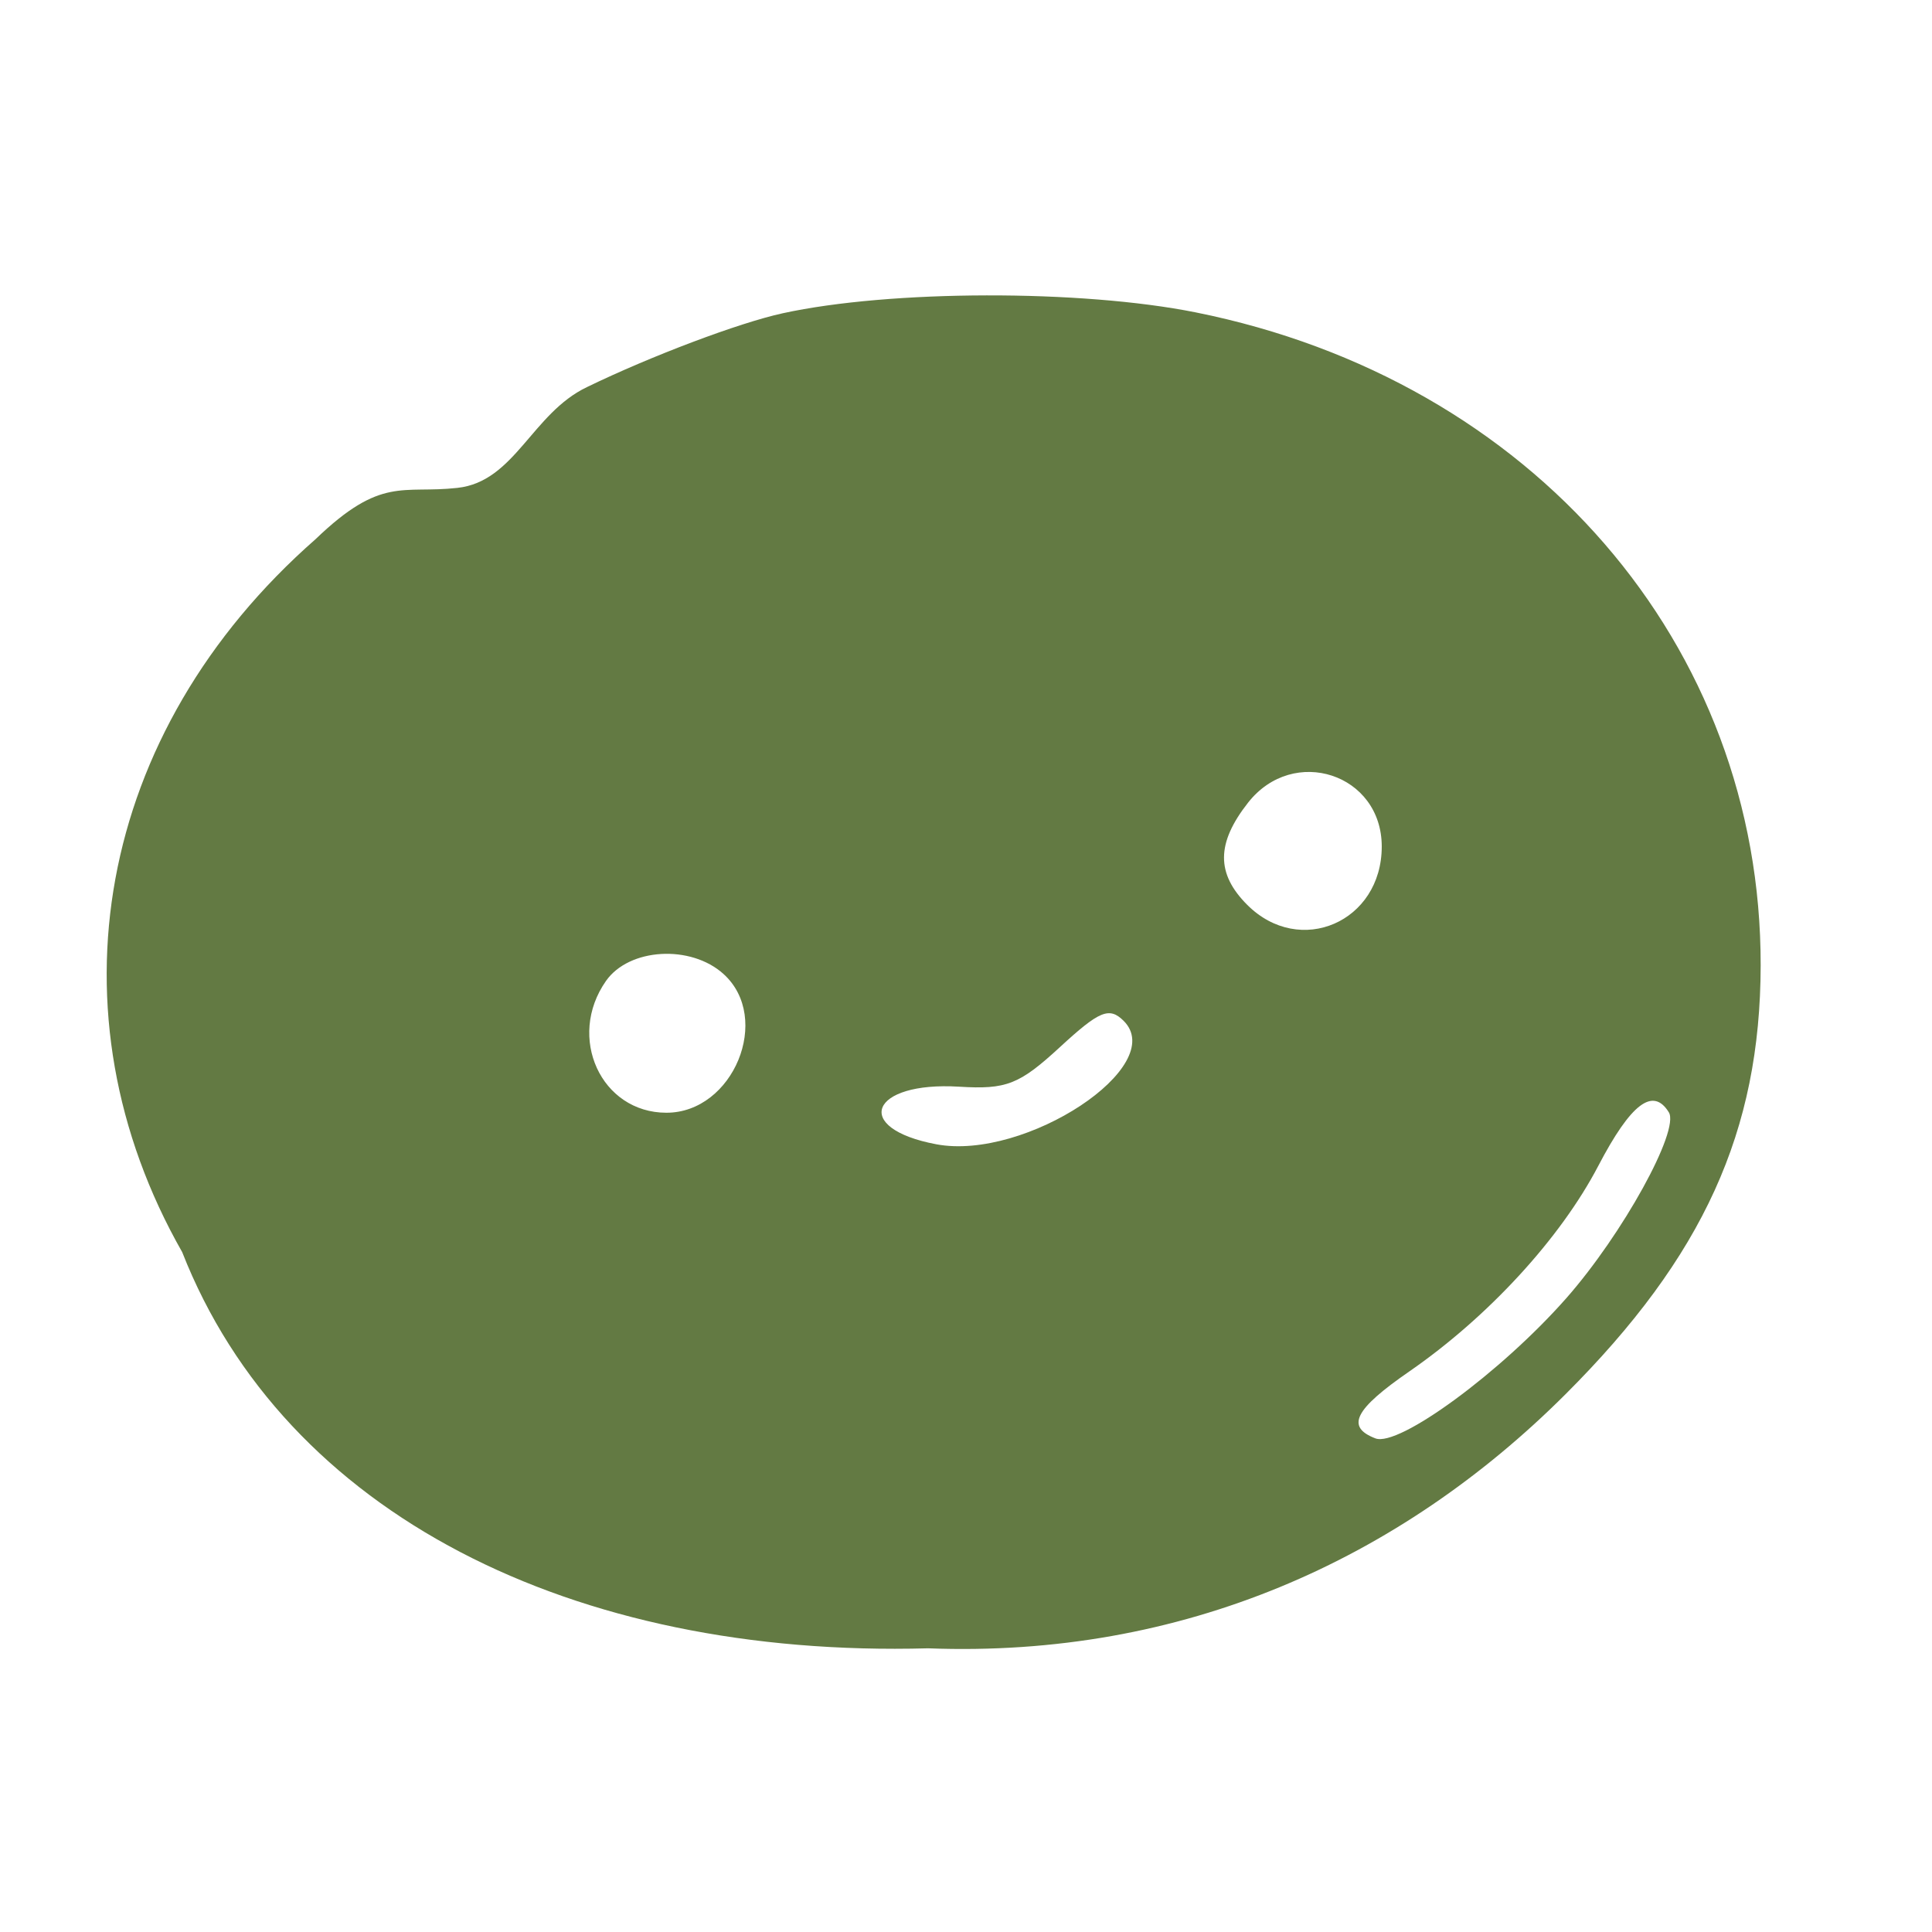
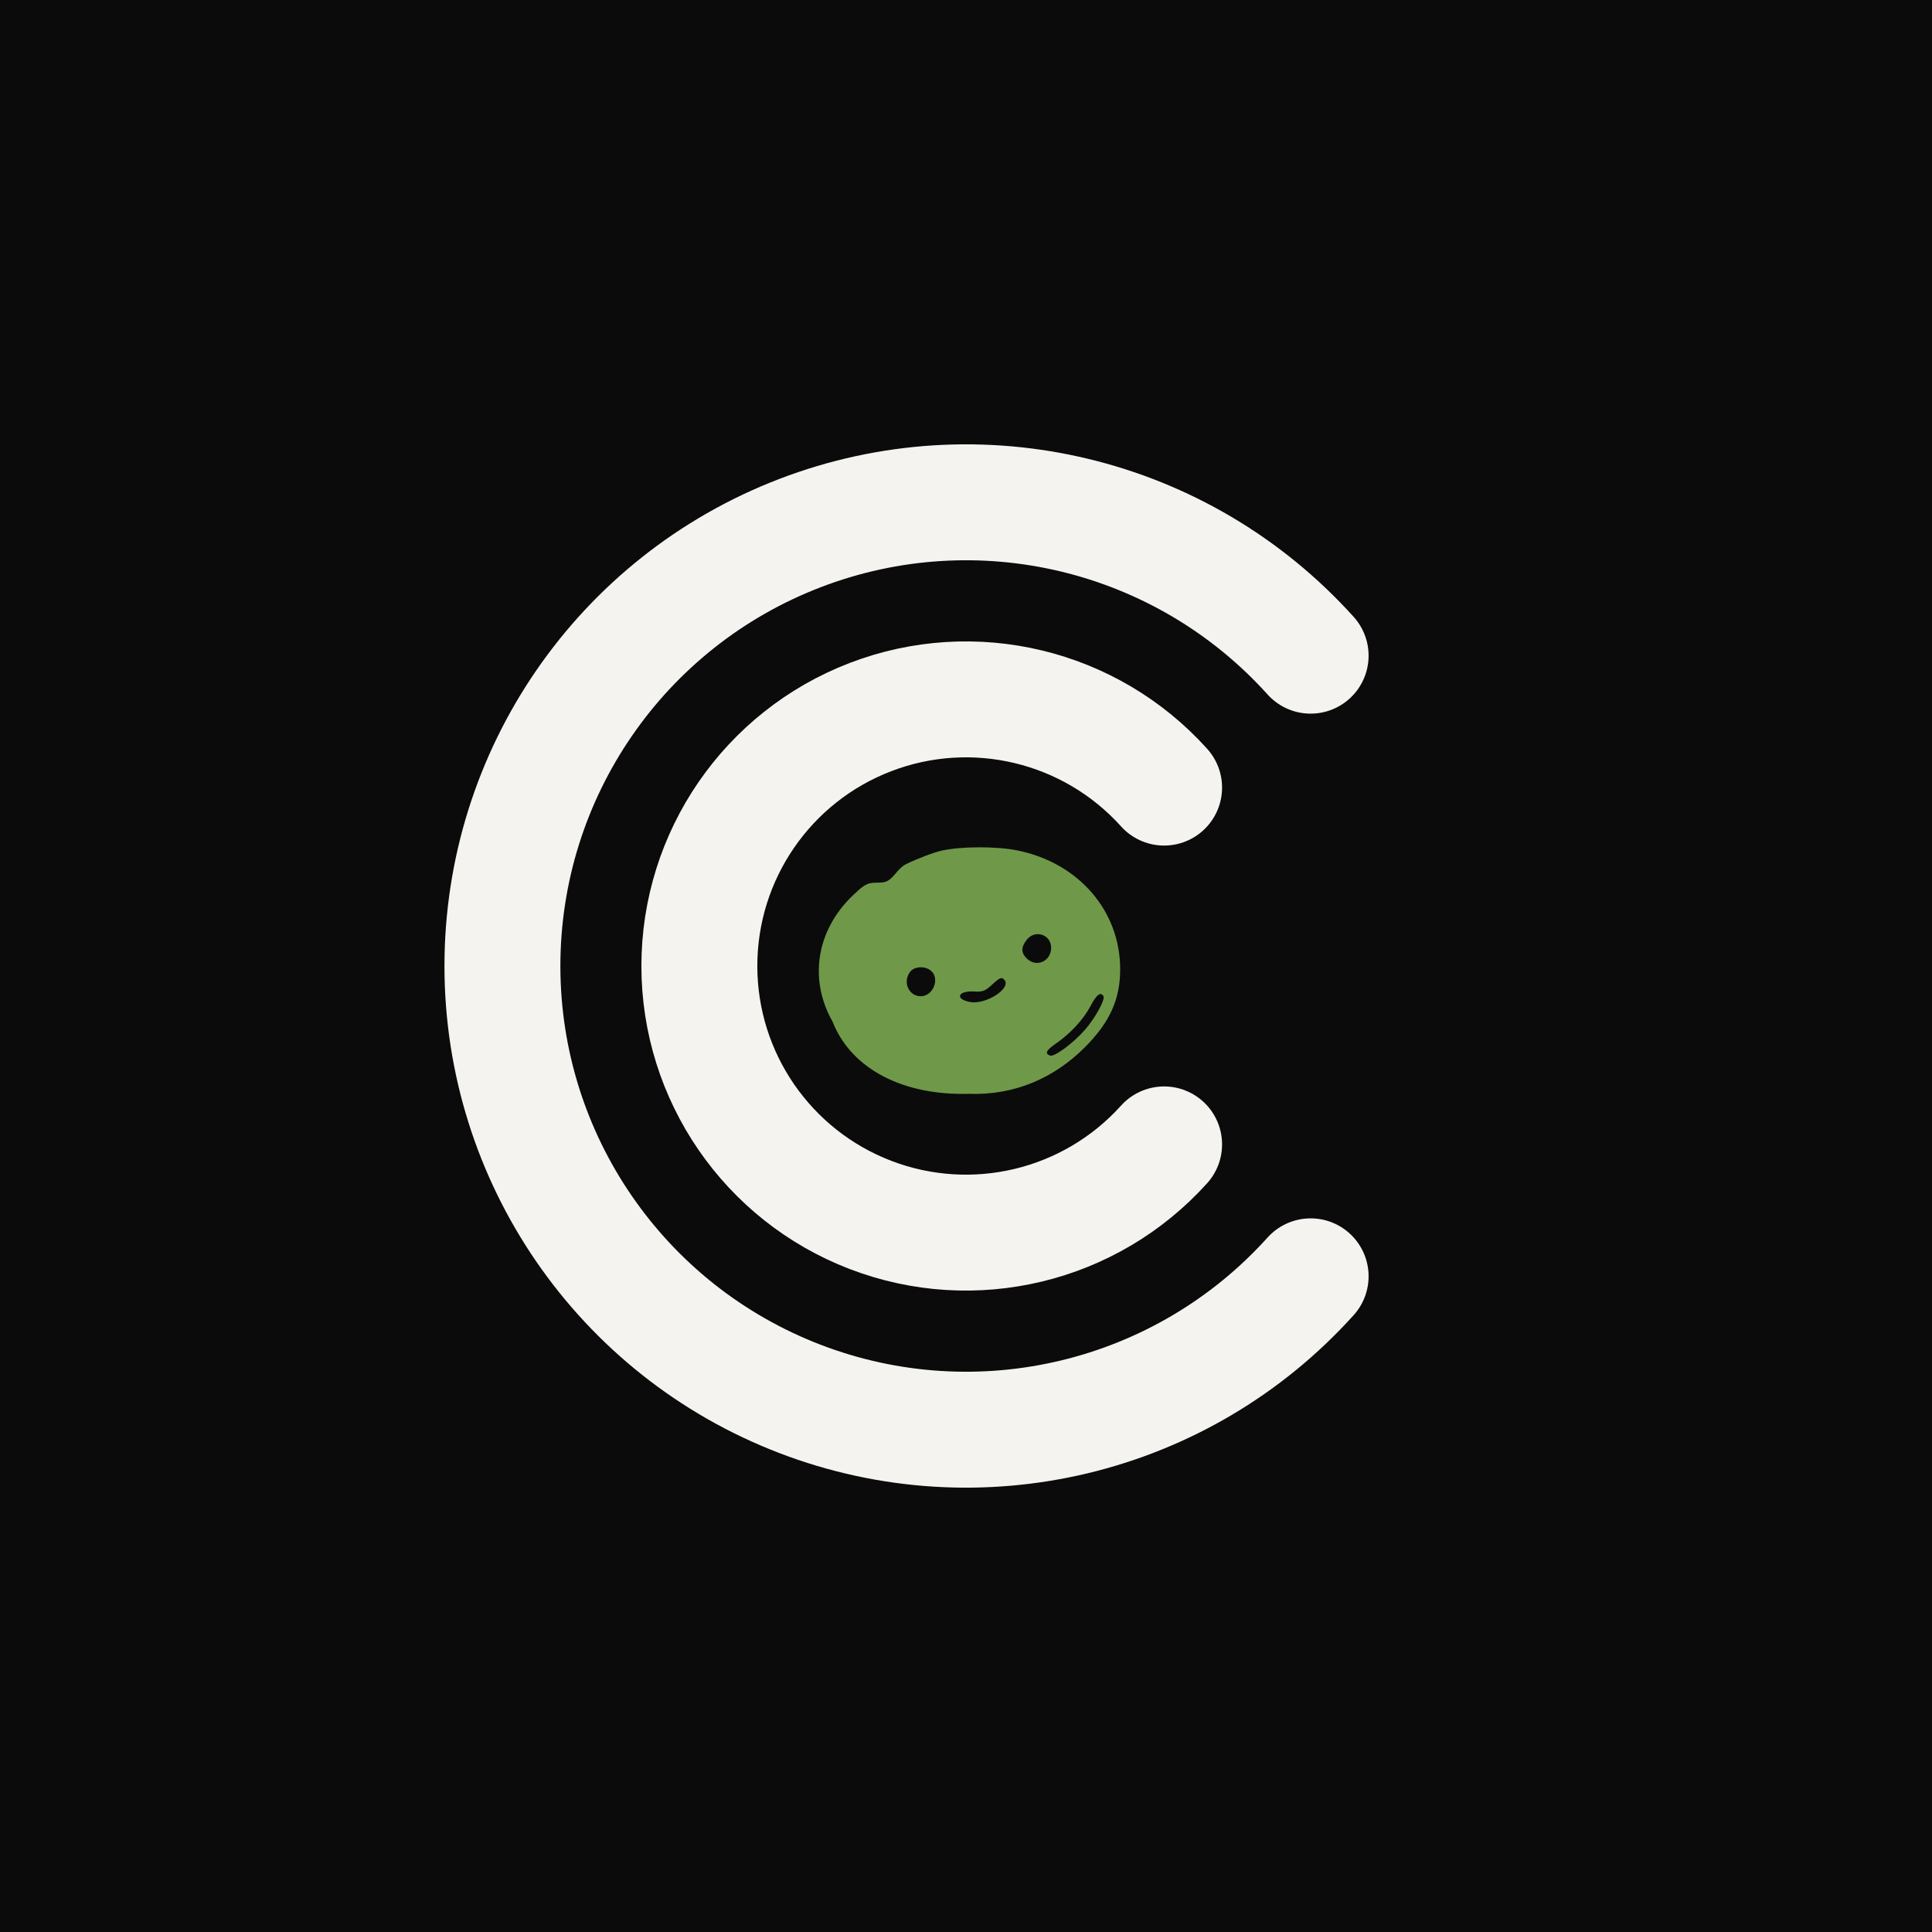
- <svg xmlns="http://www.w3.org/2000/svg" viewBox="915 91 158 158">
-   <path fill="#637a43" fill-rule="evenodd" d="M 979.007 116.620 C 975.435 117.400, 968.235 120.116, 963.007 122.654 C 958.5 124.8, 957.1 130.4, 952.4 130.9 C 947.9 131.4, 946.2 129.9, 940.8 135.1 C 922.8 150.9, 918.8 173.9, 929.9 193.4 C 938.3 214.8, 961.8 226.6, 990.9 225.8 C 1011.7 226.6, 1029.466 218.564, 1043.030 205.019 C 1054.292 193.773, 1058.964 183.511, 1058.988 169.960 C 1059.036 143.716, 1040.318 122.075, 1012.792 116.548 C 1003.417 114.665, 987.799 114.698, 979.007 116.620 M 1017.073 156.635 C 1014.466 159.948, 1014.445 162.445, 1017 165 C 1021.303 169.303, 1028 166.397, 1028 160.228 C 1028 154.288, 1020.785 151.916, 1017.073 156.635 M 964.557 171.223 C 961.327 175.834, 964.155 182, 969.500 182 C 974.976 182, 978.161 174.265, 974.171 170.655 C 971.490 168.228, 966.446 168.526, 964.557 171.223 M 1001.687 176.629 C 998.359 179.696, 997.308 180.109, 993.438 179.870 C 986.151 179.422, 984.629 183.277, 991.578 184.581 C 998.854 185.946, 1010.630 178.165, 1006.879 174.472 C 1005.714 173.325, 1004.907 173.661, 1001.687 176.629 M 1045.709 186.346 C 1042.610 192.278, 1036.705 198.700, 1030.250 203.160 C 1025.769 206.255, 1025.041 207.695, 1027.480 208.631 C 1029.388 209.363, 1037.746 203.229, 1043.076 197.186 C 1047.690 191.954, 1052.389 183.439, 1051.477 181.963 C 1050.183 179.869, 1048.375 181.244, 1045.709 186.346" />
+ <svg xmlns="http://www.w3.org/2000/svg" viewBox="0 0 100 100" width="1024" height="1024" role="img" aria-label="Caper">
+   <rect width="100" height="100" fill="#0B0B0C" />
+   <g transform="translate(20 20) scale(0.6)">
+     <g fill="none" stroke="#F4F3EF" stroke-width="10" stroke-linecap="round">
+       <path d="M79.73 23.23 A40 40 0 1 0 79.73 76.77" />
+       <path d="M67.09 34.61 A23 23 0 1 0 67.09 65.39" />
+     </g>
+     <path fill="#6F9948" fill-rule="evenodd" transform="translate(50.3 50.4) scale(0.1922) translate(-991.35 -170.51)" d="M 979.007 116.620 C 975.435 117.400, 968.235 120.116, 963.007 122.654 C 958.5 124.8, 957.1 130.4, 952.4 130.9 C 947.9 131.4, 946.2 129.9, 940.8 135.1 C 922.8 150.9, 918.8 173.9, 929.9 193.4 C 938.3 214.8, 961.8 226.6, 990.9 225.8 C 1011.7 226.6, 1029.466 218.564, 1043.030 205.019 C 1054.292 193.773, 1058.964 183.511, 1058.988 169.960 C 1059.036 143.716, 1040.318 122.075, 1012.792 116.548 C 1003.417 114.665, 987.799 114.698, 979.007 116.620 M 1017.073 156.635 C 1014.466 159.948, 1014.445 162.445, 1017 165 C 1021.303 169.303, 1028 166.397, 1028 160.228 C 1028 154.288, 1020.785 151.916, 1017.073 156.635 M 964.557 171.223 C 961.327 175.834, 964.155 182, 969.500 182 C 974.976 182, 978.161 174.265, 974.171 170.655 C 971.490 168.228, 966.446 168.526, 964.557 171.223 M 1001.687 176.629 C 998.359 179.696, 997.308 180.109, 993.438 179.870 C 986.151 179.422, 984.629 183.277, 991.578 184.581 C 998.854 185.946, 1010.630 178.165, 1006.879 174.472 C 1005.714 173.325, 1004.907 173.661, 1001.687 176.629 M 1045.709 186.346 C 1042.610 192.278, 1036.705 198.700, 1030.250 203.160 C 1025.769 206.255, 1025.041 207.695, 1027.480 208.631 C 1029.388 209.363, 1037.746 203.229, 1043.076 197.186 C 1047.690 191.954, 1052.389 183.439, 1051.477 181.963 C 1050.183 179.869, 1048.375 181.244, 1045.709 186.346" />
+   </g>
</svg>
